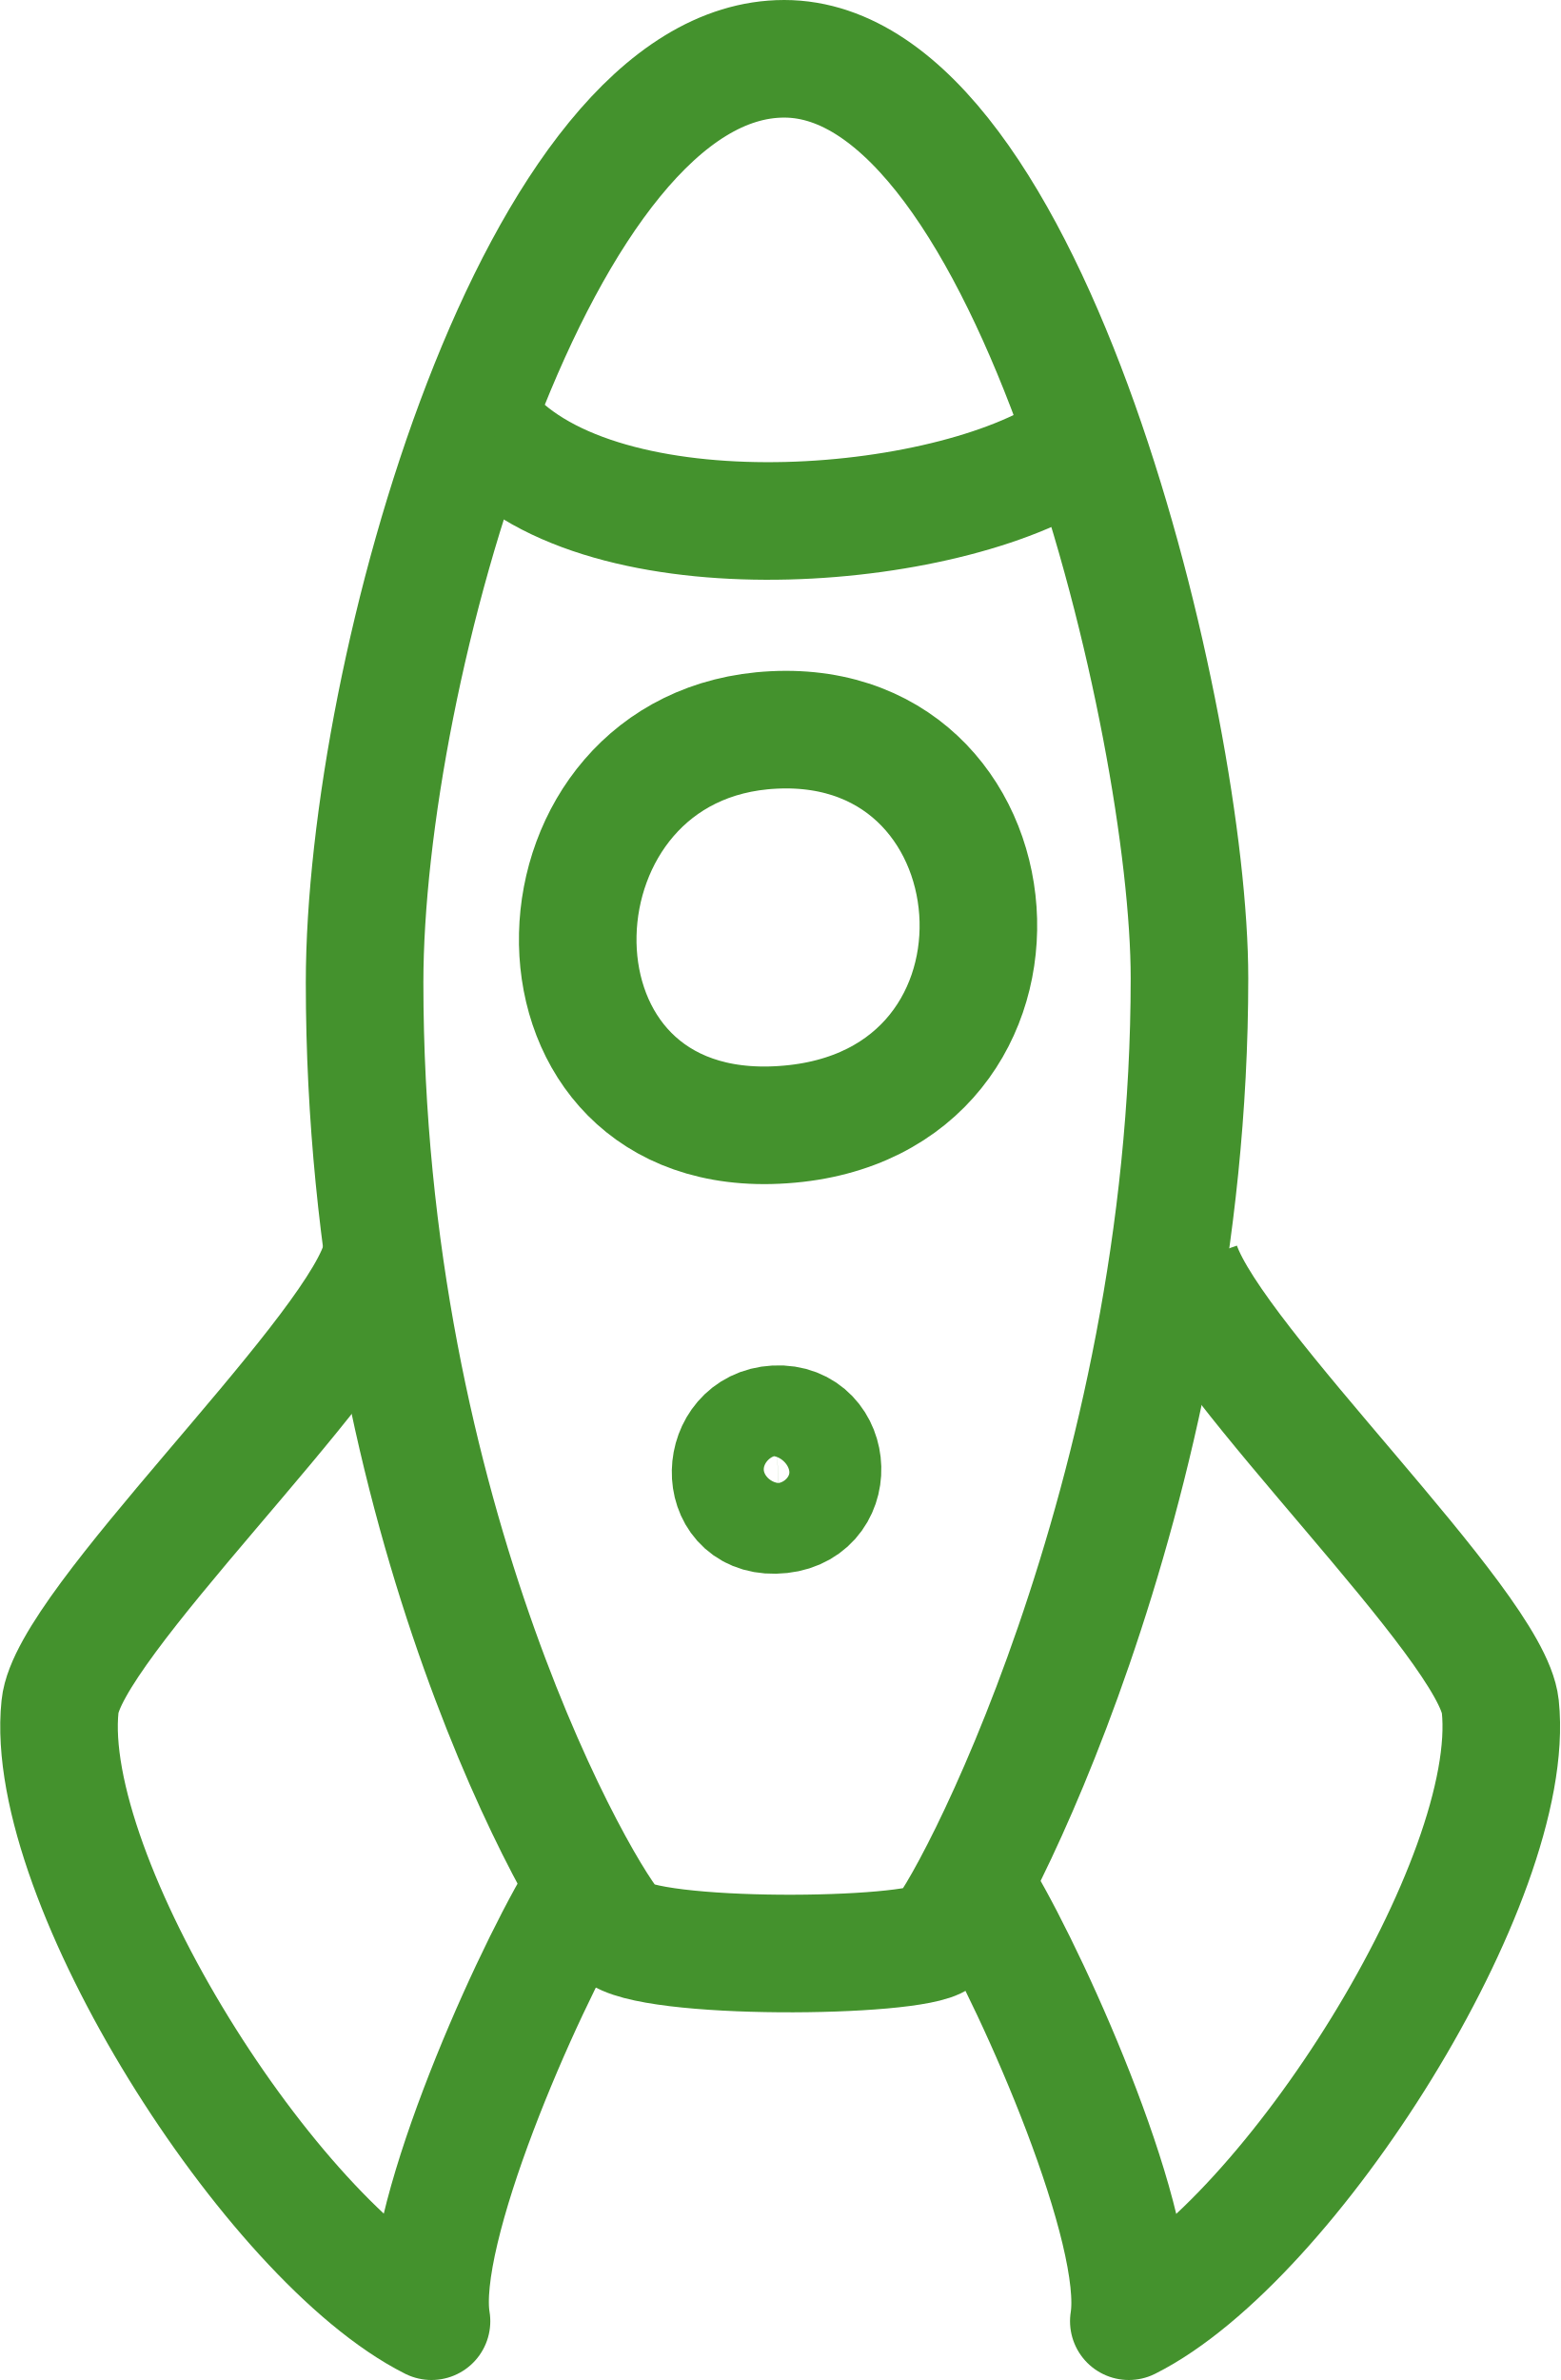
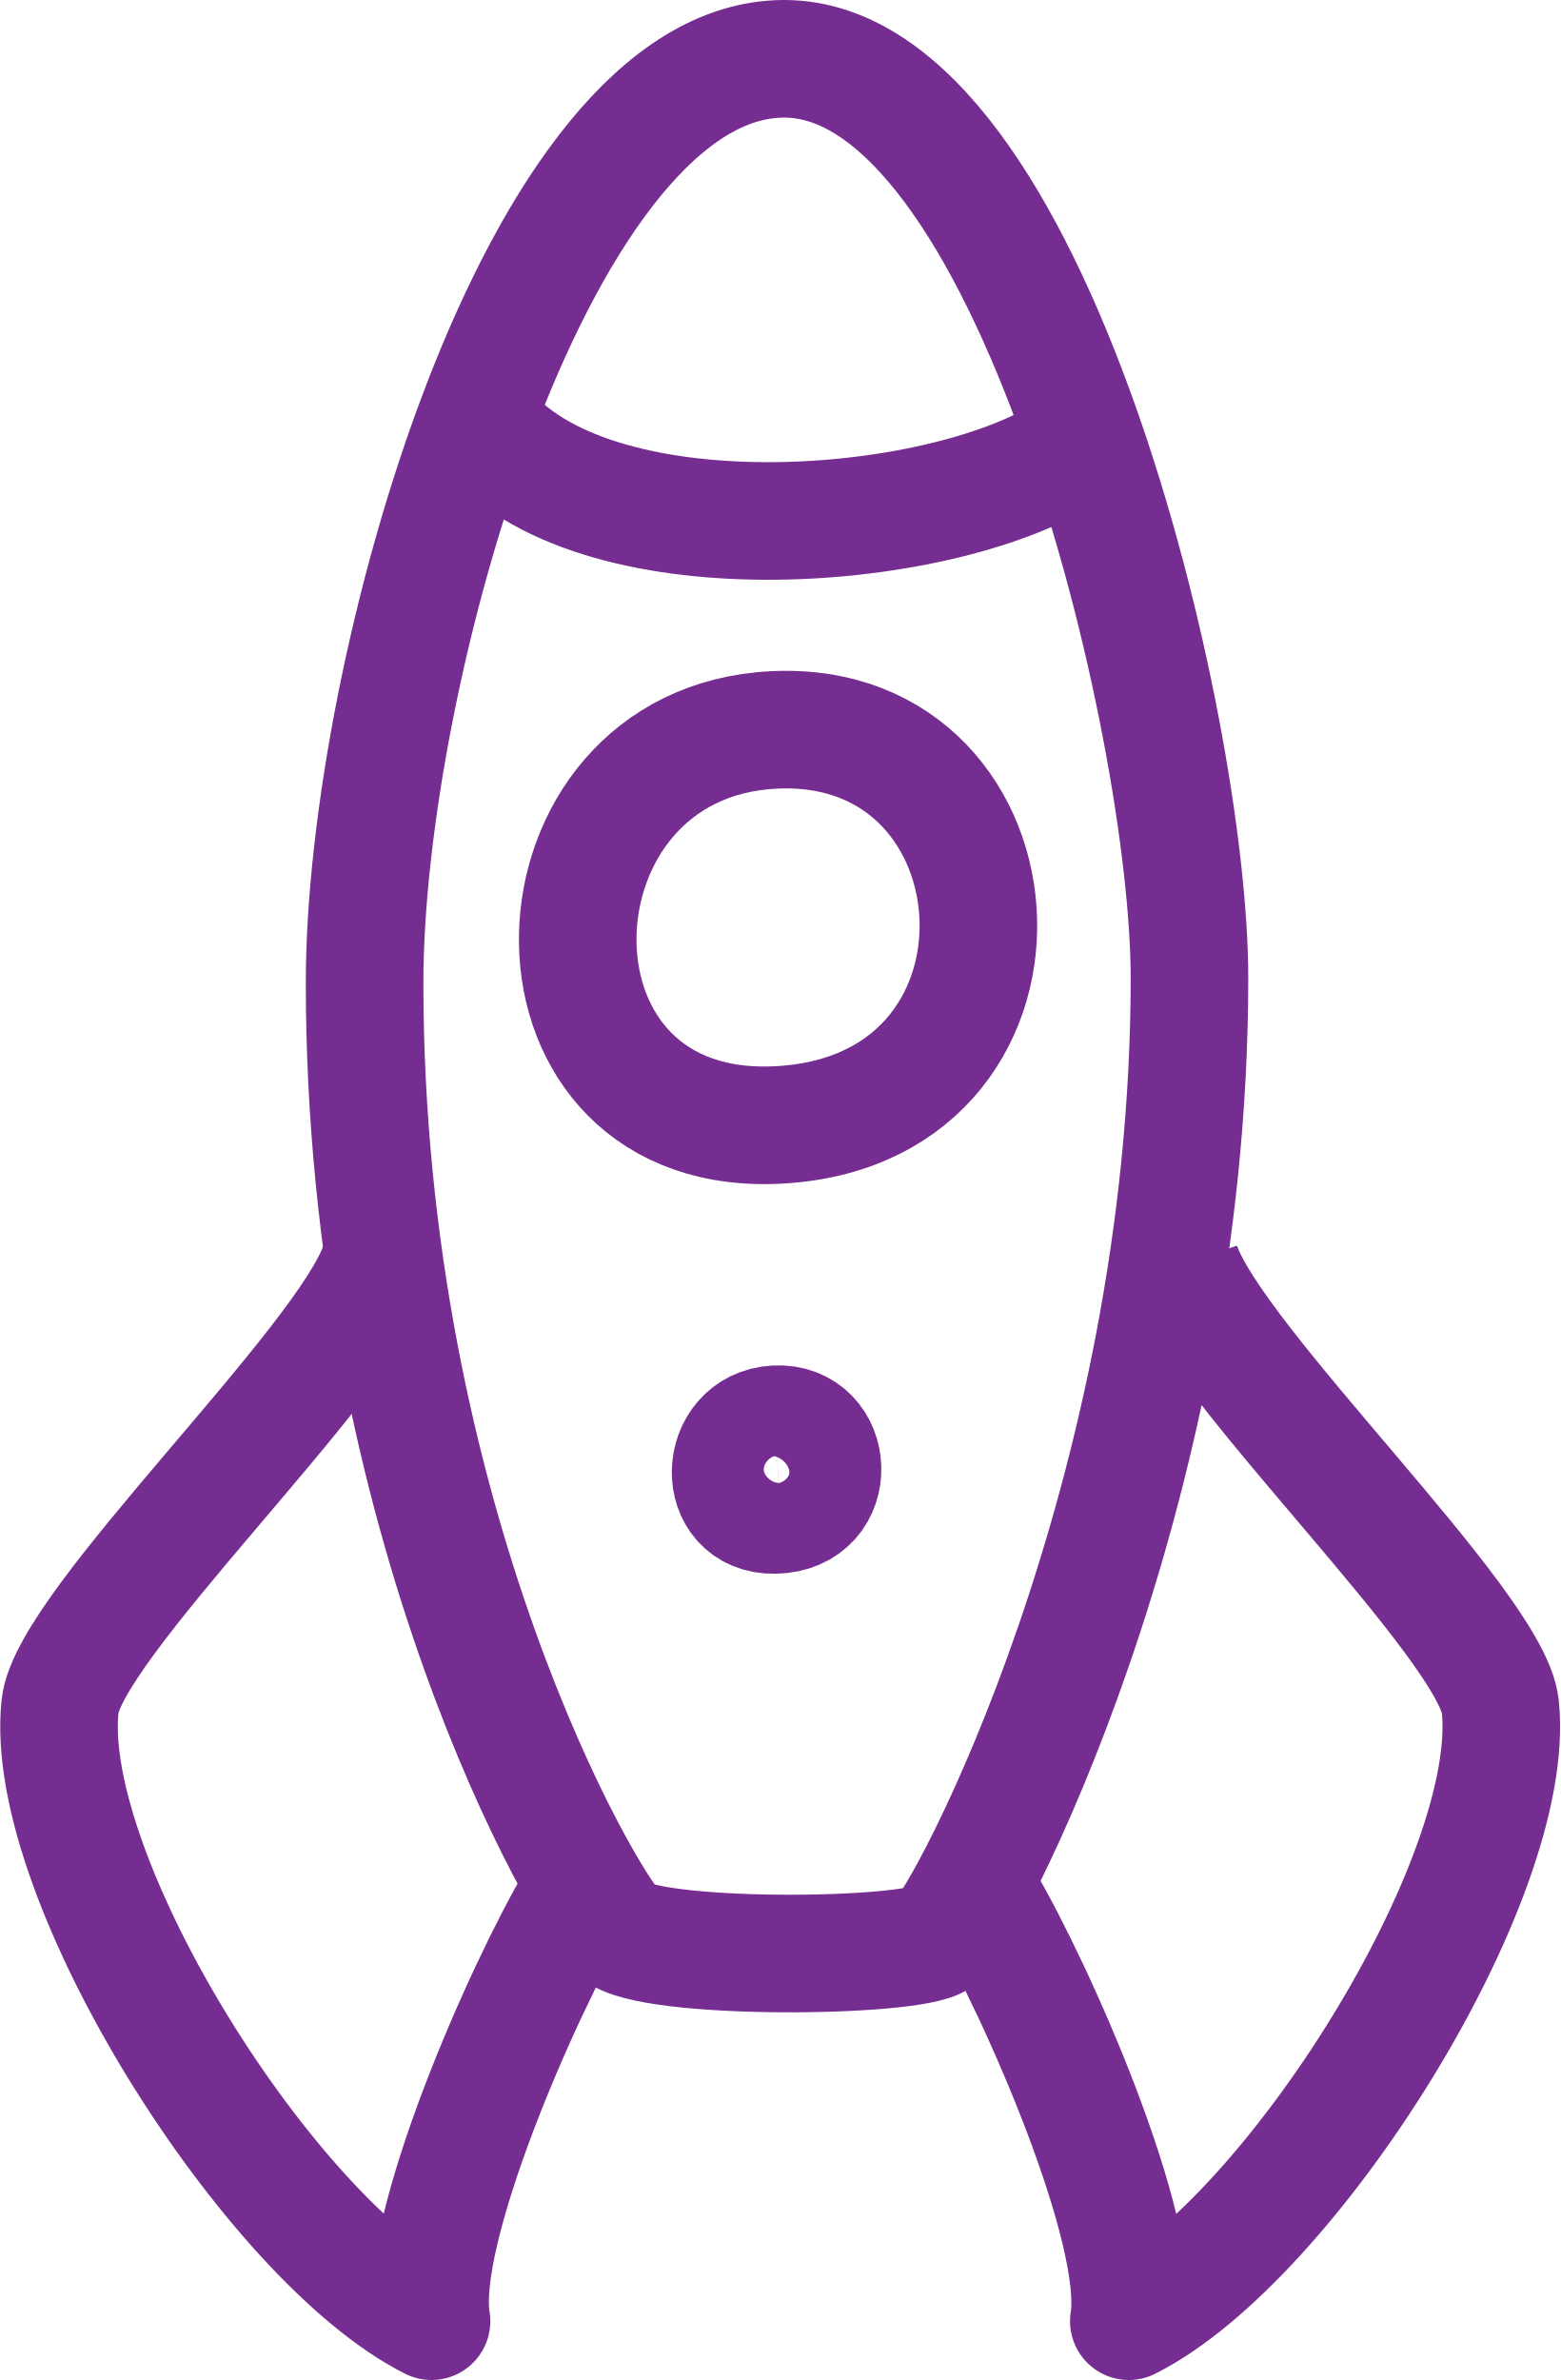
<svg xmlns="http://www.w3.org/2000/svg" xmlns:ns1="http://xml.openoffice.org/svg/export" version="1.2" baseProfile="tiny" width="24.95mm" height="38.05mm" viewBox="6531 91123 2495 3805" preserveAspectRatio="xMidYMid" fill-rule="evenodd" stroke-width="28.222" stroke-linejoin="round" xml:space="preserve">
  <defs class="ClipPathGroup">
    <clipPath id="presentation_clip_path" clipPathUnits="userSpaceOnUse">
      <rect x="6531" y="91123" width="2495" height="3805" />
    </clipPath>
  </defs>
  <defs class="TextShapeIndex">
    <g ns1:slide="id1" ns1:id-list="id3 id4 id5 id6 id7 id8" />
  </defs>
  <defs class="EmbeddedBulletChars">
    <g id="bullet-char-template(57356)" transform="scale(0.0004882812,-0.0004882812)">
      <path d="M 580,1141 L 1163,571 580,0 -4,571 580,1141 Z" />
    </g>
    <g id="bullet-char-template(57354)" transform="scale(0.0004882812,-0.0004882812)">
      <path d="M 8,1128 L 1137,1128 1137,0 8,0 8,1128 Z" />
    </g>
    <g id="bullet-char-template(10146)" transform="scale(0.0004882812,-0.0004882812)">
      <path d="M 174,0 L 602,739 174,1481 1456,739 174,0 Z M 1358,739 L 309,1346 659,739 1358,739 Z" />
    </g>
    <g id="bullet-char-template(10132)" transform="scale(0.0004882812,-0.0004882812)">
      <path d="M 2015,739 L 1276,0 717,0 1260,543 174,543 174,936 1260,936 717,1481 1274,1481 2015,739 Z" />
    </g>
    <g id="bullet-char-template(10007)" transform="scale(0.0004882812,-0.0004882812)">
      <path d="M 0,-2 C -7,14 -16,27 -25,37 L 356,567 C 262,823 215,952 215,954 215,979 228,992 255,992 264,992 276,990 289,987 310,991 331,999 354,1012 L 381,999 492,748 772,1049 836,1024 860,1049 C 881,1039 901,1025 922,1006 886,937 835,863 770,784 769,783 710,716 594,584 L 774,223 C 774,196 753,168 711,139 L 727,119 C 717,90 699,76 672,76 641,76 570,178 457,381 L 164,-76 C 142,-110 111,-127 72,-127 30,-127 9,-110 8,-76 1,-67 -2,-52 -2,-32 -2,-23 -1,-13 0,-2 Z" />
    </g>
    <g id="bullet-char-template(10004)" transform="scale(0.0004882812,-0.0004882812)">
      <path d="M 285,-33 C 182,-33 111,30 74,156 52,228 41,333 41,471 41,549 55,616 82,672 116,743 169,778 240,778 293,778 328,747 346,684 L 369,508 C 377,444 397,411 428,410 L 1163,1116 C 1174,1127 1196,1133 1229,1133 1271,1133 1292,1118 1292,1087 L 1292,965 C 1292,929 1282,901 1262,881 L 442,47 C 390,-6 338,-33 285,-33 Z" />
    </g>
    <g id="bullet-char-template(9679)" transform="scale(0.0004882812,-0.0004882812)">
      <path d="M 813,0 C 632,0 489,54 383,161 276,268 223,411 223,592 223,773 276,916 383,1023 489,1130 632,1184 813,1184 992,1184 1136,1130 1245,1023 1353,916 1407,772 1407,592 1407,412 1353,268 1245,161 1136,54 992,0 813,0 Z" />
    </g>
    <g id="bullet-char-template(8226)" transform="scale(0.0004882812,-0.0004882812)">
      <path d="M 346,457 C 273,457 209,483 155,535 101,586 74,649 74,723 74,796 101,859 155,911 209,963 273,989 346,989 419,989 480,963 531,910 582,859 608,796 608,723 608,648 583,586 532,535 482,483 420,457 346,457 Z" />
    </g>
    <g id="bullet-char-template(8211)" transform="scale(0.0004882812,-0.0004882812)">
      <path d="M -4,459 L 1135,459 1135,606 -4,606 -4,459 Z" />
    </g>
  </defs>
  <defs class="TextEmbeddedBitmaps" />
  <g class="SlideGroup">
    <g>
      <g id="id1" class="Slide" clip-path="url(#presentation_clip_path)">
        <g class="Page">
          <g class="com.sun.star.drawing.ClosedBezierShape">
            <g id="id3">
-               <path fill="none" stroke="rgb(68,146,45)" stroke-width="188" stroke-linejoin="round" d="M 8433,92687 C 8433,92281 8179,91217 7785,91217 7391,91217 7114,92195 7114,92694 7114,93558 7468,94164 7518,94211 7567,94258 7991,94254 8032,94222 8073,94191 8433,93517 8433,92687 Z" />
+               <path fill="none" stroke="rgb(118,45,145)" stroke-width="188" stroke-linejoin="round" d="M 8433,92687 C 8433,92281 8179,91217 7785,91217 7391,91217 7114,92195 7114,92694 7114,93558 7468,94164 7518,94211 7567,94258 7991,94254 8032,94222 8073,94191 8433,93517 8433,92687 Z" />
            </g>
          </g>
          <g class="com.sun.star.drawing.OpenBezierShape">
            <g id="id4">
-               <path fill="none" stroke="rgb(68,146,45)" stroke-width="188" stroke-linejoin="round" d="M 8420,93145 C 8475,93305 8916,93721 8930,93851 8959,94127 8593,94705 8336,94834 8359,94690 8189,94304 8102,94157" />
+               <path fill="none" stroke="rgb(118,45,145)" stroke-width="188" stroke-linejoin="round" d="M 8420,93145 C 8475,93305 8916,93721 8930,93851 8959,94127 8593,94705 8336,94834 8359,94690 8189,94304 8102,94157" />
            </g>
          </g>
          <g class="com.sun.star.drawing.OpenBezierShape">
            <g id="id5">
-               <path fill="none" stroke="rgb(68,146,45)" stroke-width="188" stroke-linejoin="round" d="M 7137,93145 C 7082,93305 6640,93721 6627,93851 6598,94127 6964,94705 7221,94834 7197,94690 7367,94304 7454,94157" />
+               <path fill="none" stroke="rgb(118,45,145)" stroke-width="188" stroke-linejoin="round" d="M 7137,93145 C 7082,93305 6640,93721 6627,93851 6598,94127 6964,94705 7221,94834 7197,94690 7367,94304 7454,94157" />
            </g>
          </g>
          <g class="com.sun.star.drawing.ClosedBezierShape">
            <g id="id6">
-               <path fill="none" stroke="rgb(68,146,45)" stroke-width="188" stroke-linejoin="round" d="M 7762,92922 C 8225,92911 8186,92269 7768,92290 7363,92310 7340,92931 7762,92922 Z" />
+               <path fill="none" stroke="rgb(118,45,145)" stroke-width="188" stroke-linejoin="round" d="M 7762,92922 C 8225,92911 8186,92269 7768,92290 7363,92310 7340,92931 7762,92922 Z" />
            </g>
          </g>
          <g class="com.sun.star.drawing.ClosedBezierShape">
            <g id="id7">
-               <path fill="none" stroke="rgb(68,146,45)" stroke-width="188" stroke-linejoin="round" d="M 7770,93545 C 7876,93543 7867,93395 7771,93400 7678,93405 7673,93547 7770,93545 Z" />
+               <path fill="none" stroke="rgb(118,45,145)" stroke-width="188" stroke-linejoin="round" d="M 7770,93545 C 7876,93543 7867,93395 7771,93400 7678,93405 7673,93547 7770,93545 Z" />
            </g>
          </g>
          <g class="com.sun.star.drawing.OpenBezierShape">
            <g id="id8">
-               <path fill="none" stroke="rgb(68,146,45)" stroke-width="188" stroke-linejoin="round" d="M 7320,91822 C 7514,92023 8067,91973 8256,91834" />
+               <path fill="none" stroke="rgb(118,45,145)" stroke-width="188" stroke-linejoin="round" d="M 7320,91822 C 7514,92023 8067,91973 8256,91834" />
            </g>
          </g>
        </g>
      </g>
    </g>
  </g>
</svg>
